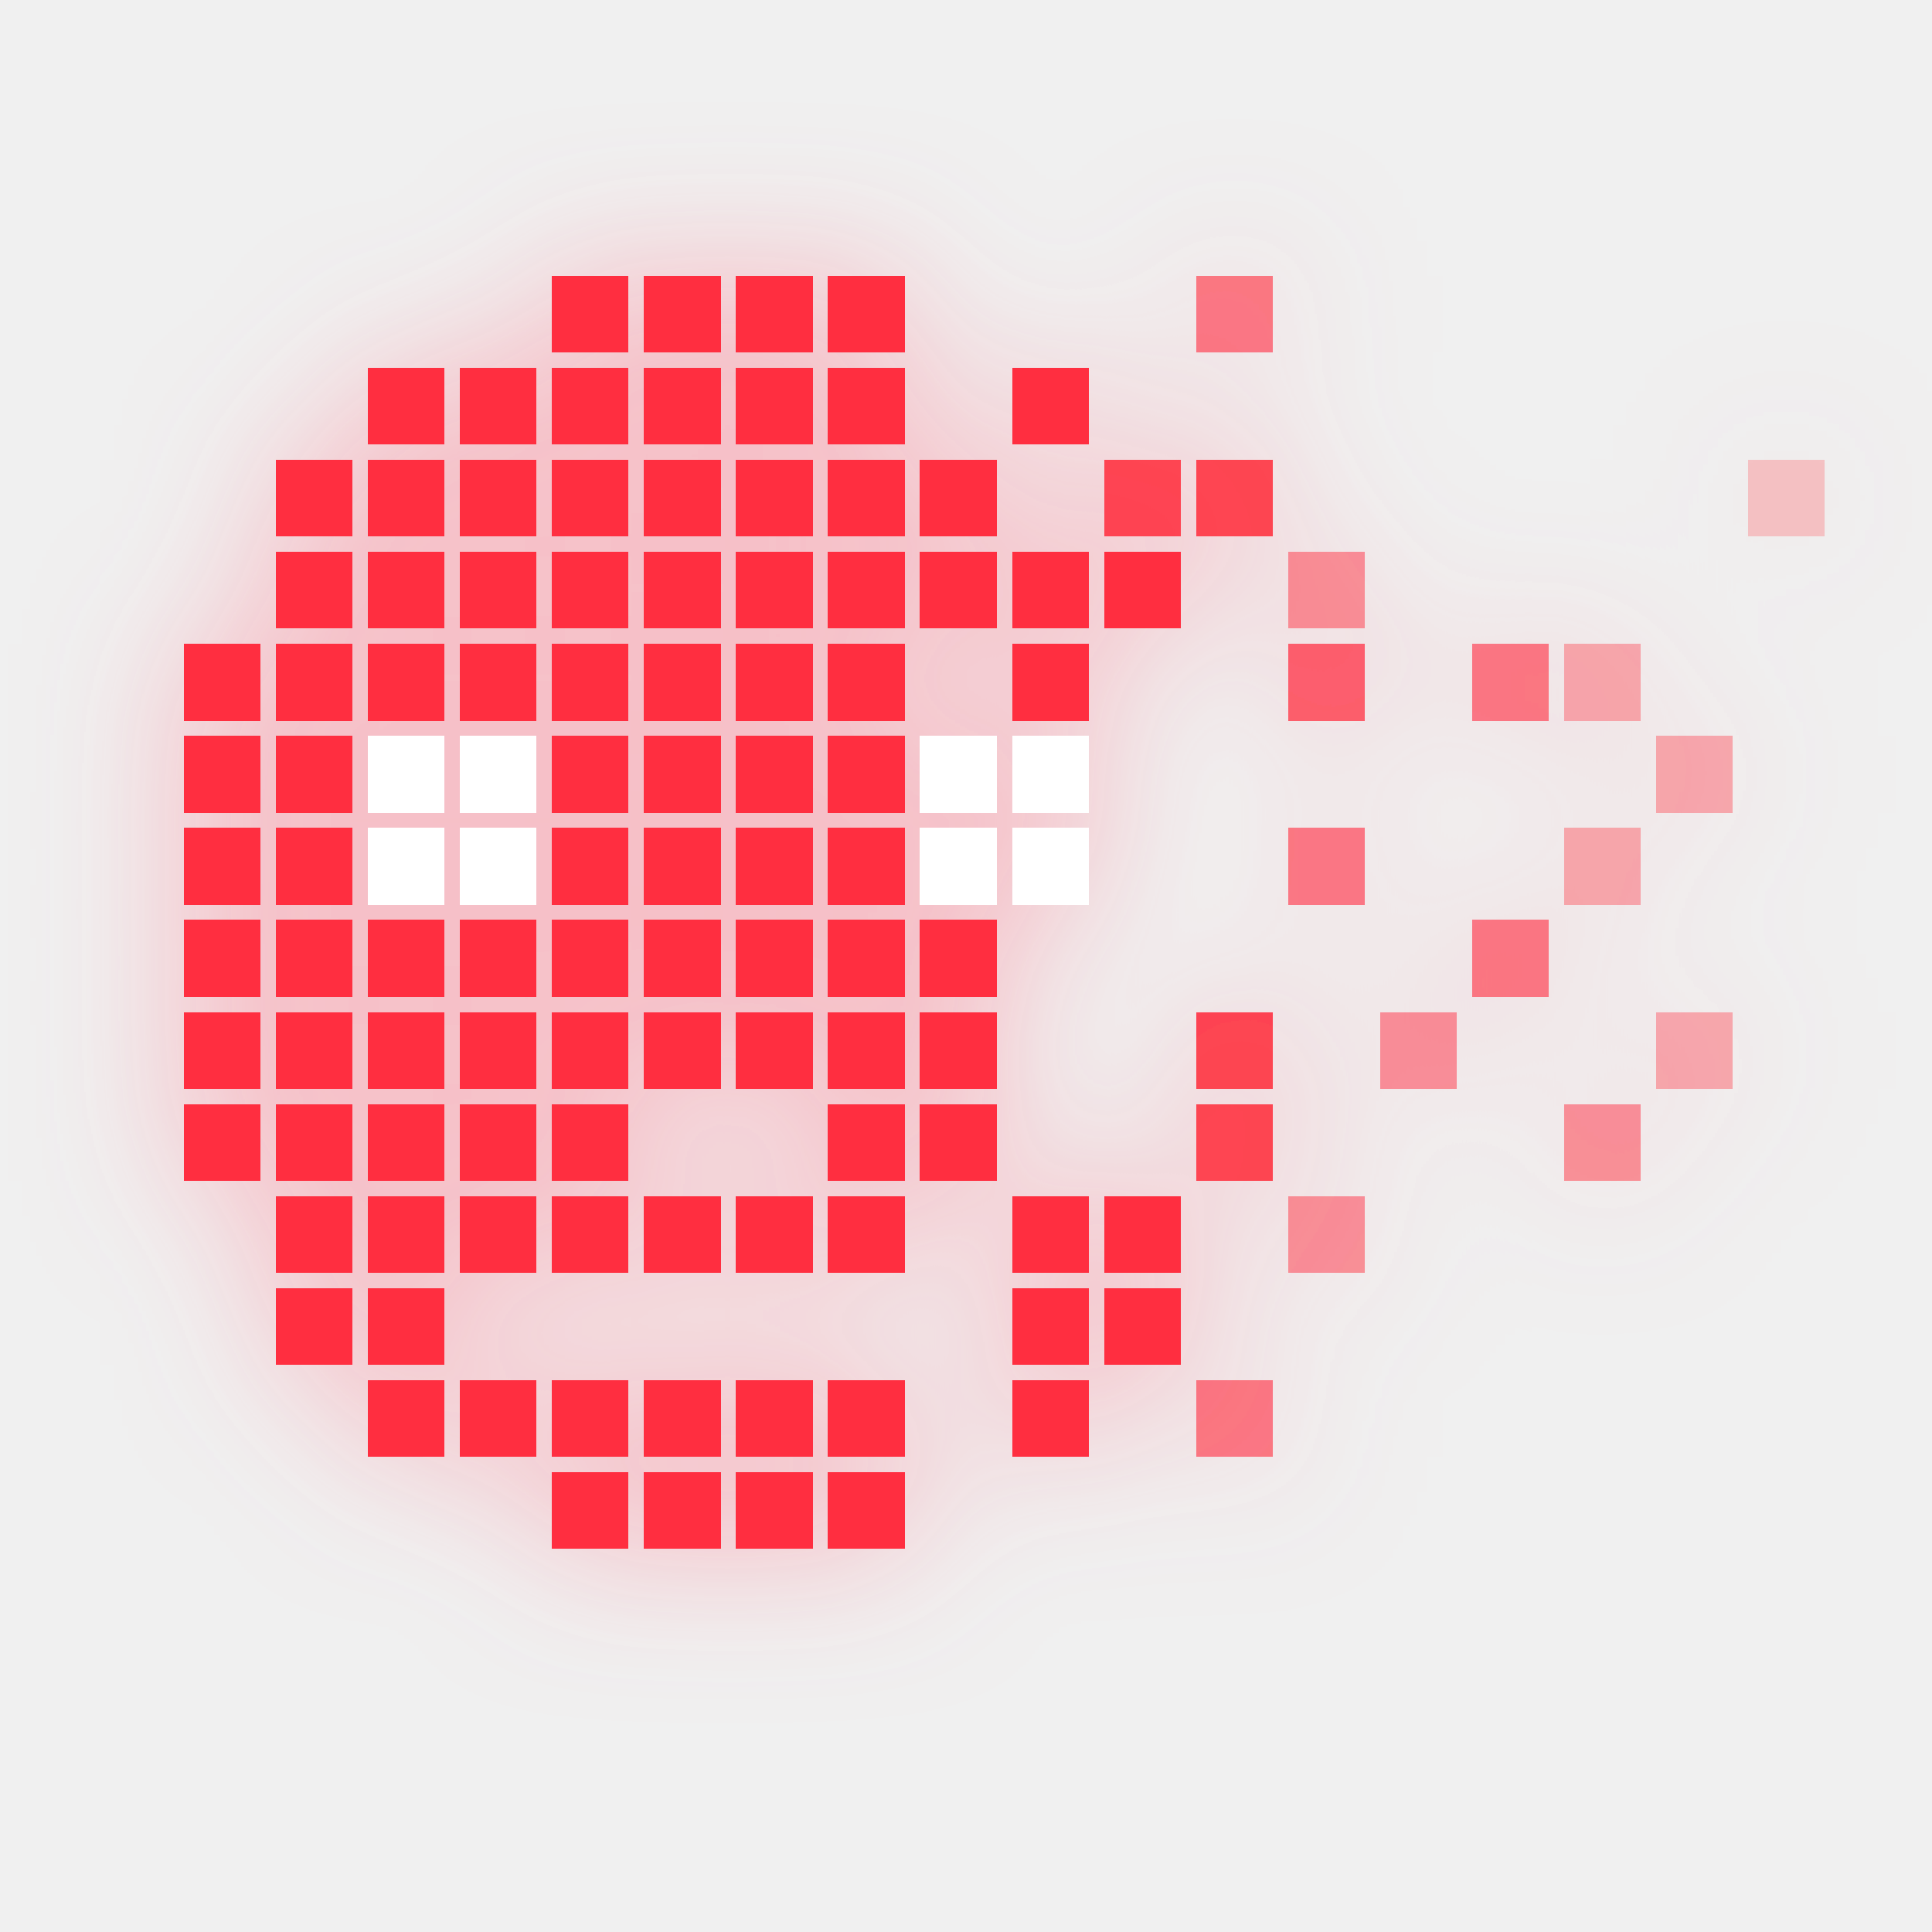
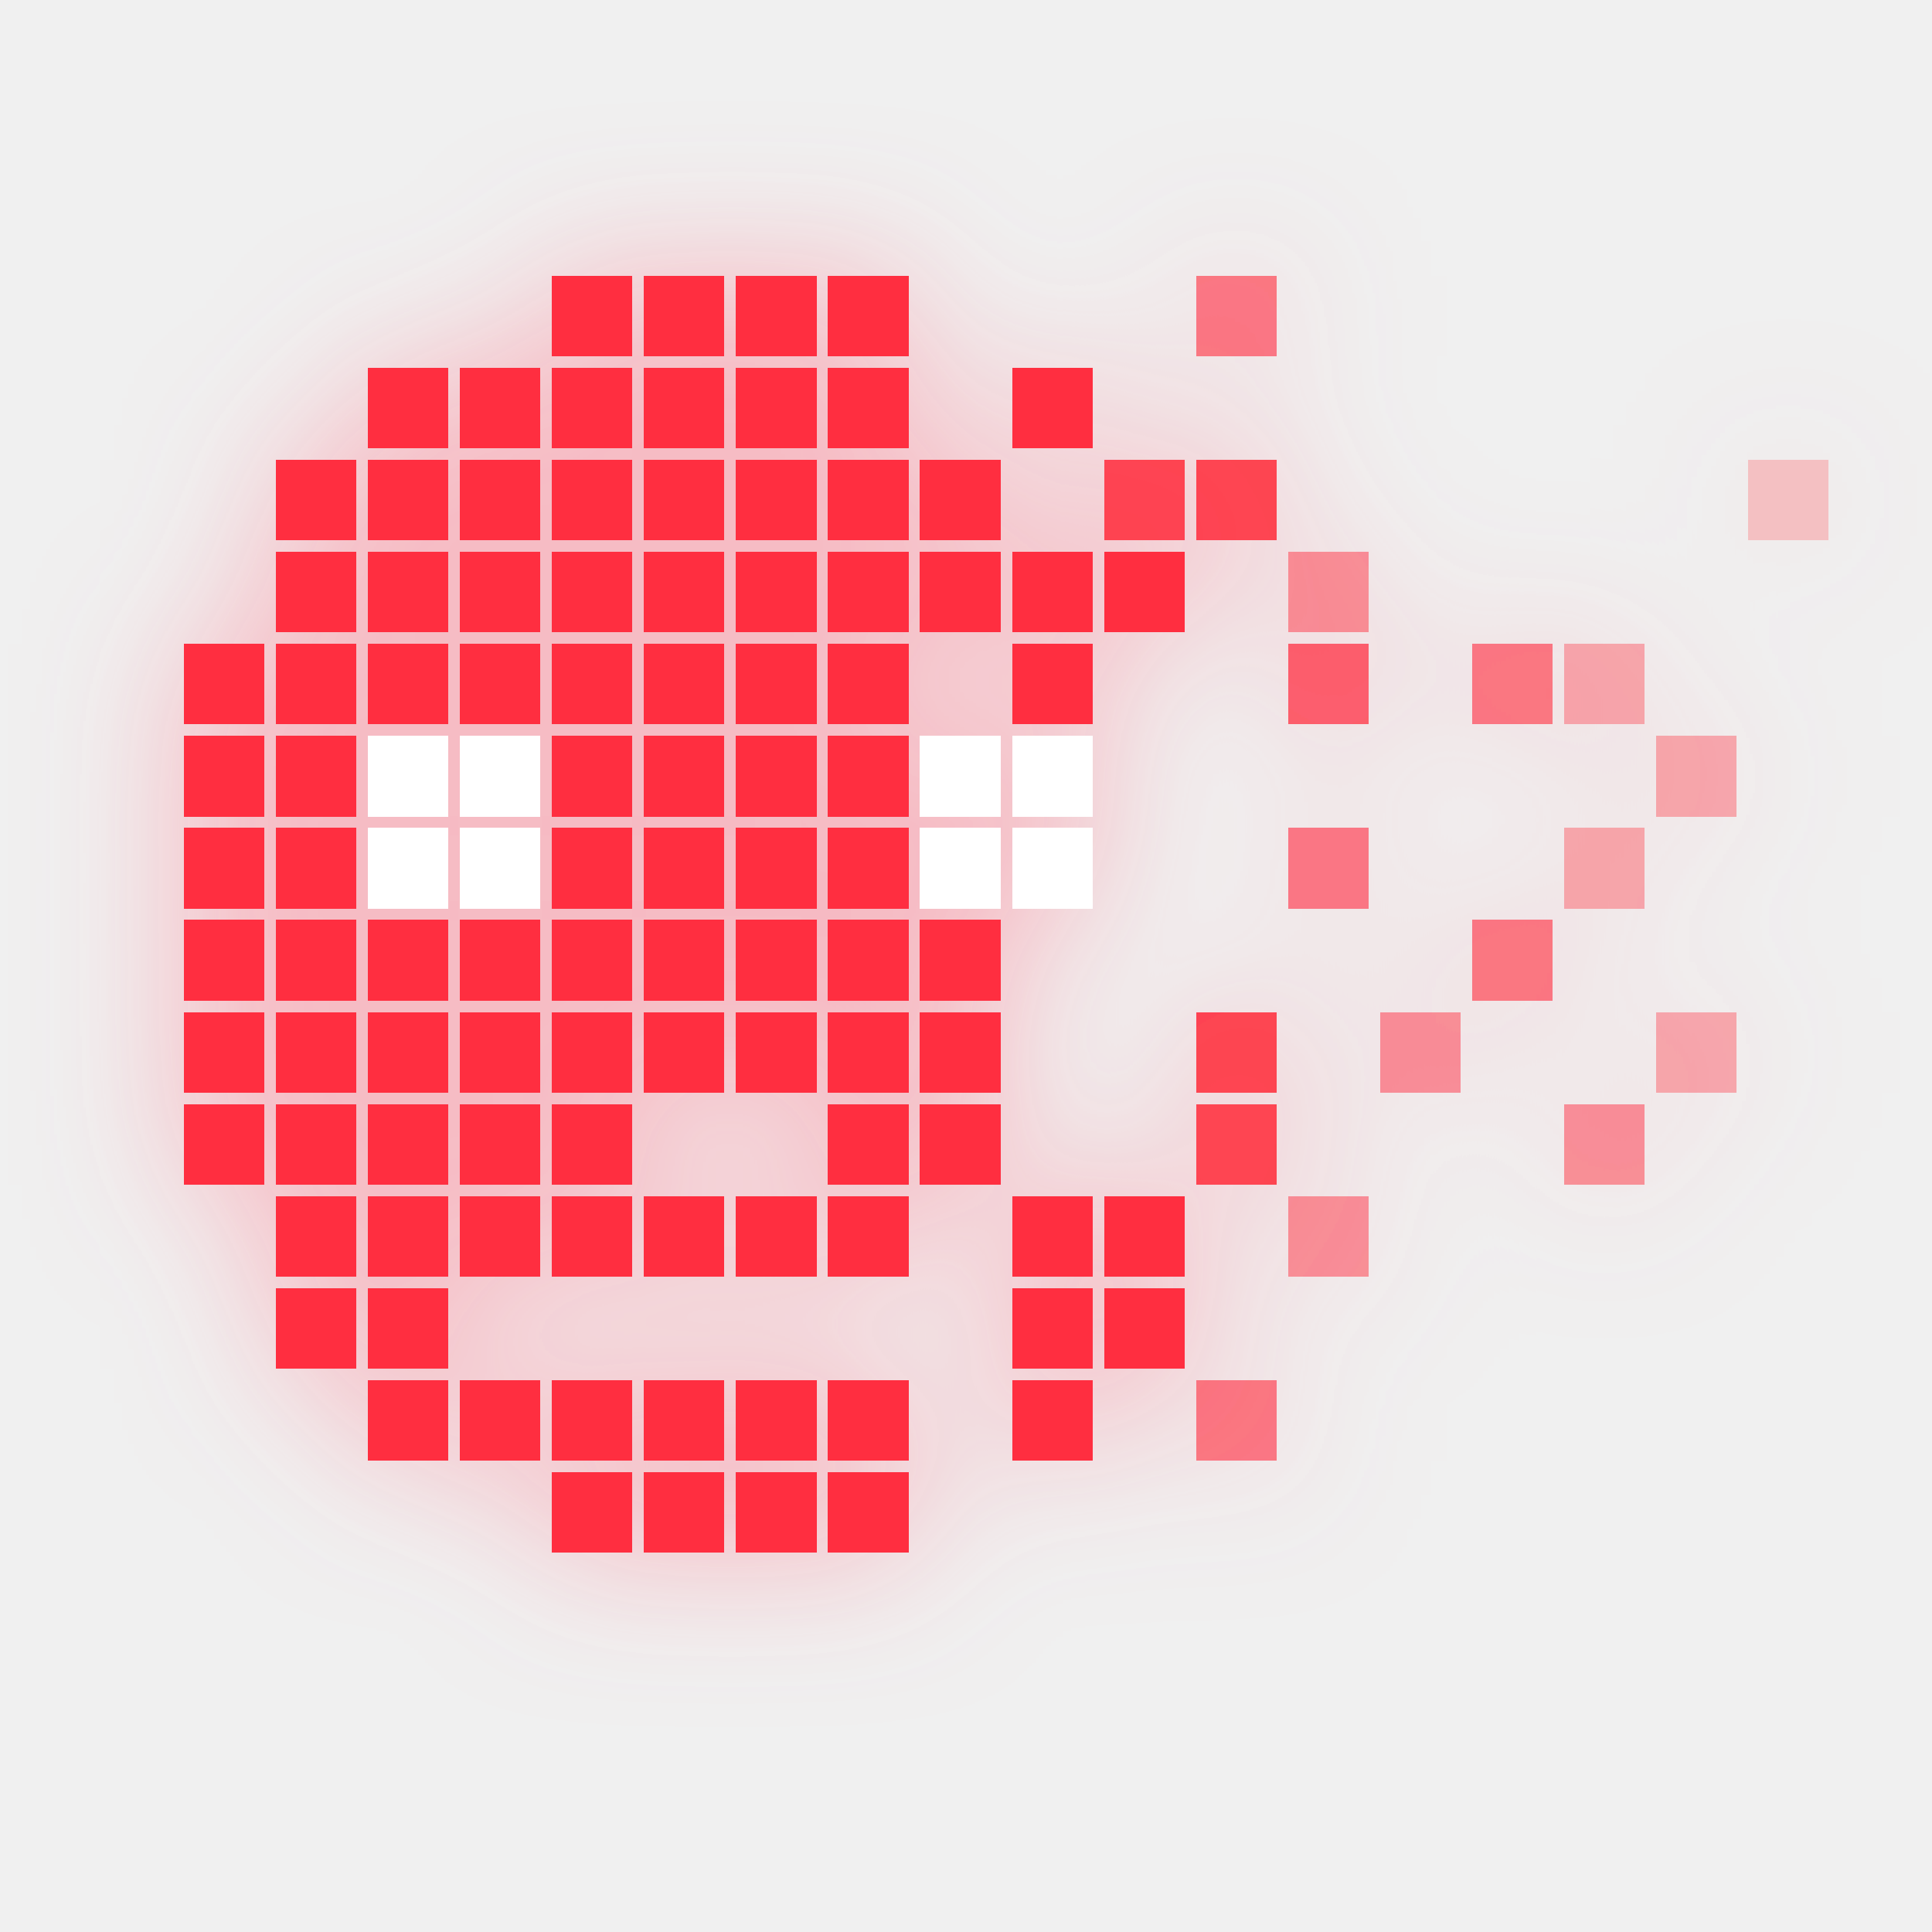
- <svg xmlns="http://www.w3.org/2000/svg" viewBox="0 0 378 378" width="378" height="378" role="img" aria-label="soulkiller">
+ <svg xmlns="http://www.w3.org/2000/svg" viewBox="0 0 336 336" width="336" height="336" role="img" aria-label="soulkiller">
  <defs>
    <filter id="glow" x="-30%" y="-30%" width="160%" height="160%">
-       <feGaussianBlur stdDeviation="14.4" result="b" />
+       <feGaussianBlur stdDeviation="12.8" result="b" />
      <feColorMatrix in="b" values="0 0 0 0 1  0 0 0 0 0.176  0 0 0 0 0.247  0 0 0 0.55 0" />
      <feMerge>
        <feMergeNode />
        <feMergeNode in="SourceGraphic" />
      </feMerge>
    </filter>
  </defs>
  <g filter="url(#glow)" shape-rendering="crispEdges">
-     <rect x="108" y="54" width="15" height="15" fill="#FF2D3F" />
-     <rect x="126" y="54" width="15" height="15" fill="#FF2D3F" />
-     <rect x="144" y="54" width="15" height="15" fill="#FF2D3F" />
-     <rect x="162" y="54" width="15" height="15" fill="#FF2D3F" />
-     <rect x="72" y="72" width="15" height="15" fill="#FF2D3F" />
-     <rect x="90" y="72" width="15" height="15" fill="#FF2D3F" />
-     <rect x="108" y="72" width="15" height="15" fill="#FF2D3F" />
-     <rect x="126" y="72" width="15" height="15" fill="#FF2D3F" />
-     <rect x="144" y="72" width="15" height="15" fill="#FF2D3F" />
-     <rect x="162" y="72" width="15" height="15" fill="#FF2D3F" />
-     <rect x="198" y="72" width="15" height="15" fill="#FF2D3F" />
-     <rect x="54" y="90" width="15" height="15" fill="#FF2D3F" />
-     <rect x="72" y="90" width="15" height="15" fill="#FF2D3F" />
-     <rect x="90" y="90" width="15" height="15" fill="#FF2D3F" />
-     <rect x="108" y="90" width="15" height="15" fill="#FF2D3F" />
-     <rect x="126" y="90" width="15" height="15" fill="#FF2D3F" />
-     <rect x="144" y="90" width="15" height="15" fill="#FF2D3F" />
-     <rect x="162" y="90" width="15" height="15" fill="#FF2D3F" />
-     <rect x="180" y="90" width="15" height="15" fill="#FF2D3F" />
-     <rect x="54" y="108" width="15" height="15" fill="#FF2D3F" />
-     <rect x="72" y="108" width="15" height="15" fill="#FF2D3F" />
-     <rect x="90" y="108" width="15" height="15" fill="#FF2D3F" />
-     <rect x="108" y="108" width="15" height="15" fill="#FF2D3F" />
-     <rect x="126" y="108" width="15" height="15" fill="#FF2D3F" />
-     <rect x="144" y="108" width="15" height="15" fill="#FF2D3F" />
-     <rect x="162" y="108" width="15" height="15" fill="#FF2D3F" />
-     <rect x="180" y="108" width="15" height="15" fill="#FF2D3F" />
-     <rect x="198" y="108" width="15" height="15" fill="#FF2D3F" />
-     <rect x="216" y="108" width="15" height="15" fill="#FF2D3F" />
-     <rect x="36" y="126" width="15" height="15" fill="#FF2D3F" />
-     <rect x="54" y="126" width="15" height="15" fill="#FF2D3F" />
-     <rect x="72" y="126" width="15" height="15" fill="#FF2D3F" />
-     <rect x="90" y="126" width="15" height="15" fill="#FF2D3F" />
-     <rect x="108" y="126" width="15" height="15" fill="#FF2D3F" />
-     <rect x="126" y="126" width="15" height="15" fill="#FF2D3F" />
-     <rect x="144" y="126" width="15" height="15" fill="#FF2D3F" />
-     <rect x="162" y="126" width="15" height="15" fill="#FF2D3F" />
-     <rect x="198" y="126" width="15" height="15" fill="#FF2D3F" />
-     <rect x="36" y="144" width="15" height="15" fill="#FF2D3F" />
-     <rect x="54" y="144" width="15" height="15" fill="#FF2D3F" />
-     <rect x="108" y="144" width="15" height="15" fill="#FF2D3F" />
-     <rect x="126" y="144" width="15" height="15" fill="#FF2D3F" />
-     <rect x="144" y="144" width="15" height="15" fill="#FF2D3F" />
-     <rect x="162" y="144" width="15" height="15" fill="#FF2D3F" />
-     <rect x="36" y="162" width="15" height="15" fill="#FF2D3F" />
-     <rect x="54" y="162" width="15" height="15" fill="#FF2D3F" />
-     <rect x="108" y="162" width="15" height="15" fill="#FF2D3F" />
-     <rect x="126" y="162" width="15" height="15" fill="#FF2D3F" />
-     <rect x="144" y="162" width="15" height="15" fill="#FF2D3F" />
-     <rect x="162" y="162" width="15" height="15" fill="#FF2D3F" />
-     <rect x="36" y="180" width="15" height="15" fill="#FF2D3F" />
-     <rect x="54" y="180" width="15" height="15" fill="#FF2D3F" />
-     <rect x="72" y="180" width="15" height="15" fill="#FF2D3F" />
-     <rect x="90" y="180" width="15" height="15" fill="#FF2D3F" />
-     <rect x="108" y="180" width="15" height="15" fill="#FF2D3F" />
-     <rect x="126" y="180" width="15" height="15" fill="#FF2D3F" />
-     <rect x="144" y="180" width="15" height="15" fill="#FF2D3F" />
-     <rect x="162" y="180" width="15" height="15" fill="#FF2D3F" />
-     <rect x="180" y="180" width="15" height="15" fill="#FF2D3F" />
-     <rect x="36" y="198" width="15" height="15" fill="#FF2D3F" />
-     <rect x="54" y="198" width="15" height="15" fill="#FF2D3F" />
-     <rect x="72" y="198" width="15" height="15" fill="#FF2D3F" />
-     <rect x="90" y="198" width="15" height="15" fill="#FF2D3F" />
-     <rect x="108" y="198" width="15" height="15" fill="#FF2D3F" />
-     <rect x="126" y="198" width="15" height="15" fill="#FF2D3F" />
-     <rect x="144" y="198" width="15" height="15" fill="#FF2D3F" />
-     <rect x="162" y="198" width="15" height="15" fill="#FF2D3F" />
-     <rect x="180" y="198" width="15" height="15" fill="#FF2D3F" />
-     <rect x="36" y="216" width="15" height="15" fill="#FF2D3F" />
-     <rect x="54" y="216" width="15" height="15" fill="#FF2D3F" />
-     <rect x="72" y="216" width="15" height="15" fill="#FF2D3F" />
-     <rect x="90" y="216" width="15" height="15" fill="#FF2D3F" />
-     <rect x="108" y="216" width="15" height="15" fill="#FF2D3F" />
-     <rect x="162" y="216" width="15" height="15" fill="#FF2D3F" />
-     <rect x="180" y="216" width="15" height="15" fill="#FF2D3F" />
-     <rect x="54" y="234" width="15" height="15" fill="#FF2D3F" />
-     <rect x="72" y="234" width="15" height="15" fill="#FF2D3F" />
-     <rect x="90" y="234" width="15" height="15" fill="#FF2D3F" />
-     <rect x="108" y="234" width="15" height="15" fill="#FF2D3F" />
-     <rect x="126" y="234" width="15" height="15" fill="#FF2D3F" />
-     <rect x="144" y="234" width="15" height="15" fill="#FF2D3F" />
-     <rect x="162" y="234" width="15" height="15" fill="#FF2D3F" />
-     <rect x="198" y="234" width="15" height="15" fill="#FF2D3F" />
-     <rect x="216" y="234" width="15" height="15" fill="#FF2D3F" />
-     <rect x="54" y="252" width="15" height="15" fill="#FF2D3F" />
-     <rect x="72" y="252" width="15" height="15" fill="#FF2D3F" />
-     <rect x="198" y="252" width="15" height="15" fill="#FF2D3F" />
-     <rect x="216" y="252" width="15" height="15" fill="#FF2D3F" />
-     <rect x="72" y="270" width="15" height="15" fill="#FF2D3F" />
-     <rect x="90" y="270" width="15" height="15" fill="#FF2D3F" />
-     <rect x="108" y="270" width="15" height="15" fill="#FF2D3F" />
-     <rect x="126" y="270" width="15" height="15" fill="#FF2D3F" />
-     <rect x="144" y="270" width="15" height="15" fill="#FF2D3F" />
-     <rect x="162" y="270" width="15" height="15" fill="#FF2D3F" />
-     <rect x="198" y="270" width="15" height="15" fill="#FF2D3F" />
-     <rect x="108" y="288" width="15" height="15" fill="#FF2D3F" />
-     <rect x="126" y="288" width="15" height="15" fill="#FF2D3F" />
-     <rect x="144" y="288" width="15" height="15" fill="#FF2D3F" />
-     <rect x="162" y="288" width="15" height="15" fill="#FF2D3F" />
-     <rect x="72" y="144" width="15" height="15" fill="#FFFFFF" />
-     <rect x="90" y="144" width="15" height="15" fill="#FFFFFF" />
-     <rect x="180" y="144" width="15" height="15" fill="#FFFFFF" />
-     <rect x="198" y="144" width="15" height="15" fill="#FFFFFF" />
-     <rect x="72" y="162" width="15" height="15" fill="#FFFFFF" />
-     <rect x="90" y="162" width="15" height="15" fill="#FFFFFF" />
-     <rect x="180" y="162" width="15" height="15" fill="#FFFFFF" />
-     <rect x="198" y="162" width="15" height="15" fill="#FFFFFF" />
-     <rect x="234" y="54" width="15" height="15" fill="#FF2D3F" opacity="0.62" />
-     <rect x="216" y="90" width="15" height="15" fill="#FF2D3F" opacity="0.88" />
-     <rect x="234" y="90" width="15" height="15" fill="#FF2D3F" opacity="0.88" />
-     <rect x="252" y="108" width="15" height="15" fill="#FF2D3F" opacity="0.50" />
-     <rect x="252" y="126" width="15" height="15" fill="#FF2D3F" opacity="0.75" />
-     <rect x="342" y="90" width="15" height="15" fill="#FF2D3F" opacity="0.25" />
-     <rect x="288" y="126" width="15" height="15" fill="#FF2D3F" opacity="0.62" />
-     <rect x="306" y="126" width="15" height="15" fill="#FF2D3F" opacity="0.38" />
-     <rect x="324" y="144" width="15" height="15" fill="#FF2D3F" opacity="0.38" />
-     <rect x="252" y="162" width="15" height="15" fill="#FF2D3F" opacity="0.62" />
-     <rect x="306" y="162" width="15" height="15" fill="#FF2D3F" opacity="0.38" />
-     <rect x="288" y="180" width="15" height="15" fill="#FF2D3F" opacity="0.62" />
-     <rect x="234" y="198" width="15" height="15" fill="#FF2D3F" opacity="0.88" />
-     <rect x="324" y="198" width="15" height="15" fill="#FF2D3F" opacity="0.38" />
-     <rect x="270" y="198" width="15" height="15" fill="#FF2D3F" opacity="0.50" />
-     <rect x="234" y="216" width="15" height="15" fill="#FF2D3F" opacity="0.88" />
-     <rect x="306" y="216" width="15" height="15" fill="#FF2D3F" opacity="0.50" />
-     <rect x="252" y="234" width="15" height="15" fill="#FF2D3F" opacity="0.50" />
-     <rect x="234" y="270" width="15" height="15" fill="#FF2D3F" opacity="0.62" />
+     <rect x="96" y="48" width="14" height="14" fill="#FF2D3F" />
+     <rect x="112" y="48" width="14" height="14" fill="#FF2D3F" />
+     <rect x="128" y="48" width="14" height="14" fill="#FF2D3F" />
+     <rect x="144" y="48" width="14" height="14" fill="#FF2D3F" />
+     <rect x="64" y="64" width="14" height="14" fill="#FF2D3F" />
+     <rect x="80" y="64" width="14" height="14" fill="#FF2D3F" />
+     <rect x="96" y="64" width="14" height="14" fill="#FF2D3F" />
+     <rect x="112" y="64" width="14" height="14" fill="#FF2D3F" />
+     <rect x="128" y="64" width="14" height="14" fill="#FF2D3F" />
+     <rect x="144" y="64" width="14" height="14" fill="#FF2D3F" />
+     <rect x="176" y="64" width="14" height="14" fill="#FF2D3F" />
+     <rect x="48" y="80" width="14" height="14" fill="#FF2D3F" />
+     <rect x="64" y="80" width="14" height="14" fill="#FF2D3F" />
+     <rect x="80" y="80" width="14" height="14" fill="#FF2D3F" />
+     <rect x="96" y="80" width="14" height="14" fill="#FF2D3F" />
+     <rect x="112" y="80" width="14" height="14" fill="#FF2D3F" />
+     <rect x="128" y="80" width="14" height="14" fill="#FF2D3F" />
+     <rect x="144" y="80" width="14" height="14" fill="#FF2D3F" />
+     <rect x="160" y="80" width="14" height="14" fill="#FF2D3F" />
+     <rect x="48" y="96" width="14" height="14" fill="#FF2D3F" />
+     <rect x="64" y="96" width="14" height="14" fill="#FF2D3F" />
+     <rect x="80" y="96" width="14" height="14" fill="#FF2D3F" />
+     <rect x="96" y="96" width="14" height="14" fill="#FF2D3F" />
+     <rect x="112" y="96" width="14" height="14" fill="#FF2D3F" />
+     <rect x="128" y="96" width="14" height="14" fill="#FF2D3F" />
+     <rect x="144" y="96" width="14" height="14" fill="#FF2D3F" />
+     <rect x="160" y="96" width="14" height="14" fill="#FF2D3F" />
+     <rect x="176" y="96" width="14" height="14" fill="#FF2D3F" />
+     <rect x="192" y="96" width="14" height="14" fill="#FF2D3F" />
+     <rect x="32" y="112" width="14" height="14" fill="#FF2D3F" />
+     <rect x="48" y="112" width="14" height="14" fill="#FF2D3F" />
+     <rect x="64" y="112" width="14" height="14" fill="#FF2D3F" />
+     <rect x="80" y="112" width="14" height="14" fill="#FF2D3F" />
+     <rect x="96" y="112" width="14" height="14" fill="#FF2D3F" />
+     <rect x="112" y="112" width="14" height="14" fill="#FF2D3F" />
+     <rect x="128" y="112" width="14" height="14" fill="#FF2D3F" />
+     <rect x="144" y="112" width="14" height="14" fill="#FF2D3F" />
+     <rect x="176" y="112" width="14" height="14" fill="#FF2D3F" />
+     <rect x="32" y="128" width="14" height="14" fill="#FF2D3F" />
+     <rect x="48" y="128" width="14" height="14" fill="#FF2D3F" />
+     <rect x="96" y="128" width="14" height="14" fill="#FF2D3F" />
+     <rect x="112" y="128" width="14" height="14" fill="#FF2D3F" />
+     <rect x="128" y="128" width="14" height="14" fill="#FF2D3F" />
+     <rect x="144" y="128" width="14" height="14" fill="#FF2D3F" />
+     <rect x="32" y="144" width="14" height="14" fill="#FF2D3F" />
+     <rect x="48" y="144" width="14" height="14" fill="#FF2D3F" />
+     <rect x="96" y="144" width="14" height="14" fill="#FF2D3F" />
+     <rect x="112" y="144" width="14" height="14" fill="#FF2D3F" />
+     <rect x="128" y="144" width="14" height="14" fill="#FF2D3F" />
+     <rect x="144" y="144" width="14" height="14" fill="#FF2D3F" />
+     <rect x="32" y="160" width="14" height="14" fill="#FF2D3F" />
+     <rect x="48" y="160" width="14" height="14" fill="#FF2D3F" />
+     <rect x="64" y="160" width="14" height="14" fill="#FF2D3F" />
+     <rect x="80" y="160" width="14" height="14" fill="#FF2D3F" />
+     <rect x="96" y="160" width="14" height="14" fill="#FF2D3F" />
+     <rect x="112" y="160" width="14" height="14" fill="#FF2D3F" />
+     <rect x="128" y="160" width="14" height="14" fill="#FF2D3F" />
+     <rect x="144" y="160" width="14" height="14" fill="#FF2D3F" />
+     <rect x="160" y="160" width="14" height="14" fill="#FF2D3F" />
+     <rect x="32" y="176" width="14" height="14" fill="#FF2D3F" />
+     <rect x="48" y="176" width="14" height="14" fill="#FF2D3F" />
+     <rect x="64" y="176" width="14" height="14" fill="#FF2D3F" />
+     <rect x="80" y="176" width="14" height="14" fill="#FF2D3F" />
+     <rect x="96" y="176" width="14" height="14" fill="#FF2D3F" />
+     <rect x="112" y="176" width="14" height="14" fill="#FF2D3F" />
+     <rect x="128" y="176" width="14" height="14" fill="#FF2D3F" />
+     <rect x="144" y="176" width="14" height="14" fill="#FF2D3F" />
+     <rect x="160" y="176" width="14" height="14" fill="#FF2D3F" />
+     <rect x="32" y="192" width="14" height="14" fill="#FF2D3F" />
+     <rect x="48" y="192" width="14" height="14" fill="#FF2D3F" />
+     <rect x="64" y="192" width="14" height="14" fill="#FF2D3F" />
+     <rect x="80" y="192" width="14" height="14" fill="#FF2D3F" />
+     <rect x="96" y="192" width="14" height="14" fill="#FF2D3F" />
+     <rect x="144" y="192" width="14" height="14" fill="#FF2D3F" />
+     <rect x="160" y="192" width="14" height="14" fill="#FF2D3F" />
+     <rect x="48" y="208" width="14" height="14" fill="#FF2D3F" />
+     <rect x="64" y="208" width="14" height="14" fill="#FF2D3F" />
+     <rect x="80" y="208" width="14" height="14" fill="#FF2D3F" />
+     <rect x="96" y="208" width="14" height="14" fill="#FF2D3F" />
+     <rect x="112" y="208" width="14" height="14" fill="#FF2D3F" />
+     <rect x="128" y="208" width="14" height="14" fill="#FF2D3F" />
+     <rect x="144" y="208" width="14" height="14" fill="#FF2D3F" />
+     <rect x="176" y="208" width="14" height="14" fill="#FF2D3F" />
+     <rect x="192" y="208" width="14" height="14" fill="#FF2D3F" />
+     <rect x="48" y="224" width="14" height="14" fill="#FF2D3F" />
+     <rect x="64" y="224" width="14" height="14" fill="#FF2D3F" />
+     <rect x="176" y="224" width="14" height="14" fill="#FF2D3F" />
+     <rect x="192" y="224" width="14" height="14" fill="#FF2D3F" />
+     <rect x="64" y="240" width="14" height="14" fill="#FF2D3F" />
+     <rect x="80" y="240" width="14" height="14" fill="#FF2D3F" />
+     <rect x="96" y="240" width="14" height="14" fill="#FF2D3F" />
+     <rect x="112" y="240" width="14" height="14" fill="#FF2D3F" />
+     <rect x="128" y="240" width="14" height="14" fill="#FF2D3F" />
+     <rect x="144" y="240" width="14" height="14" fill="#FF2D3F" />
+     <rect x="176" y="240" width="14" height="14" fill="#FF2D3F" />
+     <rect x="96" y="256" width="14" height="14" fill="#FF2D3F" />
+     <rect x="112" y="256" width="14" height="14" fill="#FF2D3F" />
+     <rect x="128" y="256" width="14" height="14" fill="#FF2D3F" />
+     <rect x="144" y="256" width="14" height="14" fill="#FF2D3F" />
+     <rect x="64" y="128" width="14" height="14" fill="#FFFFFF" />
+     <rect x="80" y="128" width="14" height="14" fill="#FFFFFF" />
+     <rect x="160" y="128" width="14" height="14" fill="#FFFFFF" />
+     <rect x="176" y="128" width="14" height="14" fill="#FFFFFF" />
+     <rect x="64" y="144" width="14" height="14" fill="#FFFFFF" />
+     <rect x="80" y="144" width="14" height="14" fill="#FFFFFF" />
+     <rect x="160" y="144" width="14" height="14" fill="#FFFFFF" />
+     <rect x="176" y="144" width="14" height="14" fill="#FFFFFF" />
+     <rect x="208" y="48" width="14" height="14" fill="#FF2D3F" opacity="0.62" />
+     <rect x="192" y="80" width="14" height="14" fill="#FF2D3F" opacity="0.88" />
+     <rect x="208" y="80" width="14" height="14" fill="#FF2D3F" opacity="0.88" />
+     <rect x="224" y="96" width="14" height="14" fill="#FF2D3F" opacity="0.50" />
+     <rect x="224" y="112" width="14" height="14" fill="#FF2D3F" opacity="0.75" />
+     <rect x="304" y="80" width="14" height="14" fill="#FF2D3F" opacity="0.25" />
+     <rect x="256" y="112" width="14" height="14" fill="#FF2D3F" opacity="0.62" />
+     <rect x="272" y="112" width="14" height="14" fill="#FF2D3F" opacity="0.38" />
+     <rect x="288" y="128" width="14" height="14" fill="#FF2D3F" opacity="0.38" />
+     <rect x="224" y="144" width="14" height="14" fill="#FF2D3F" opacity="0.62" />
+     <rect x="272" y="144" width="14" height="14" fill="#FF2D3F" opacity="0.38" />
+     <rect x="256" y="160" width="14" height="14" fill="#FF2D3F" opacity="0.62" />
+     <rect x="208" y="176" width="14" height="14" fill="#FF2D3F" opacity="0.88" />
+     <rect x="288" y="176" width="14" height="14" fill="#FF2D3F" opacity="0.38" />
+     <rect x="240" y="176" width="14" height="14" fill="#FF2D3F" opacity="0.50" />
+     <rect x="208" y="192" width="14" height="14" fill="#FF2D3F" opacity="0.88" />
+     <rect x="272" y="192" width="14" height="14" fill="#FF2D3F" opacity="0.50" />
+     <rect x="224" y="208" width="14" height="14" fill="#FF2D3F" opacity="0.50" />
+     <rect x="208" y="240" width="14" height="14" fill="#FF2D3F" opacity="0.62" />
  </g>
</svg>
